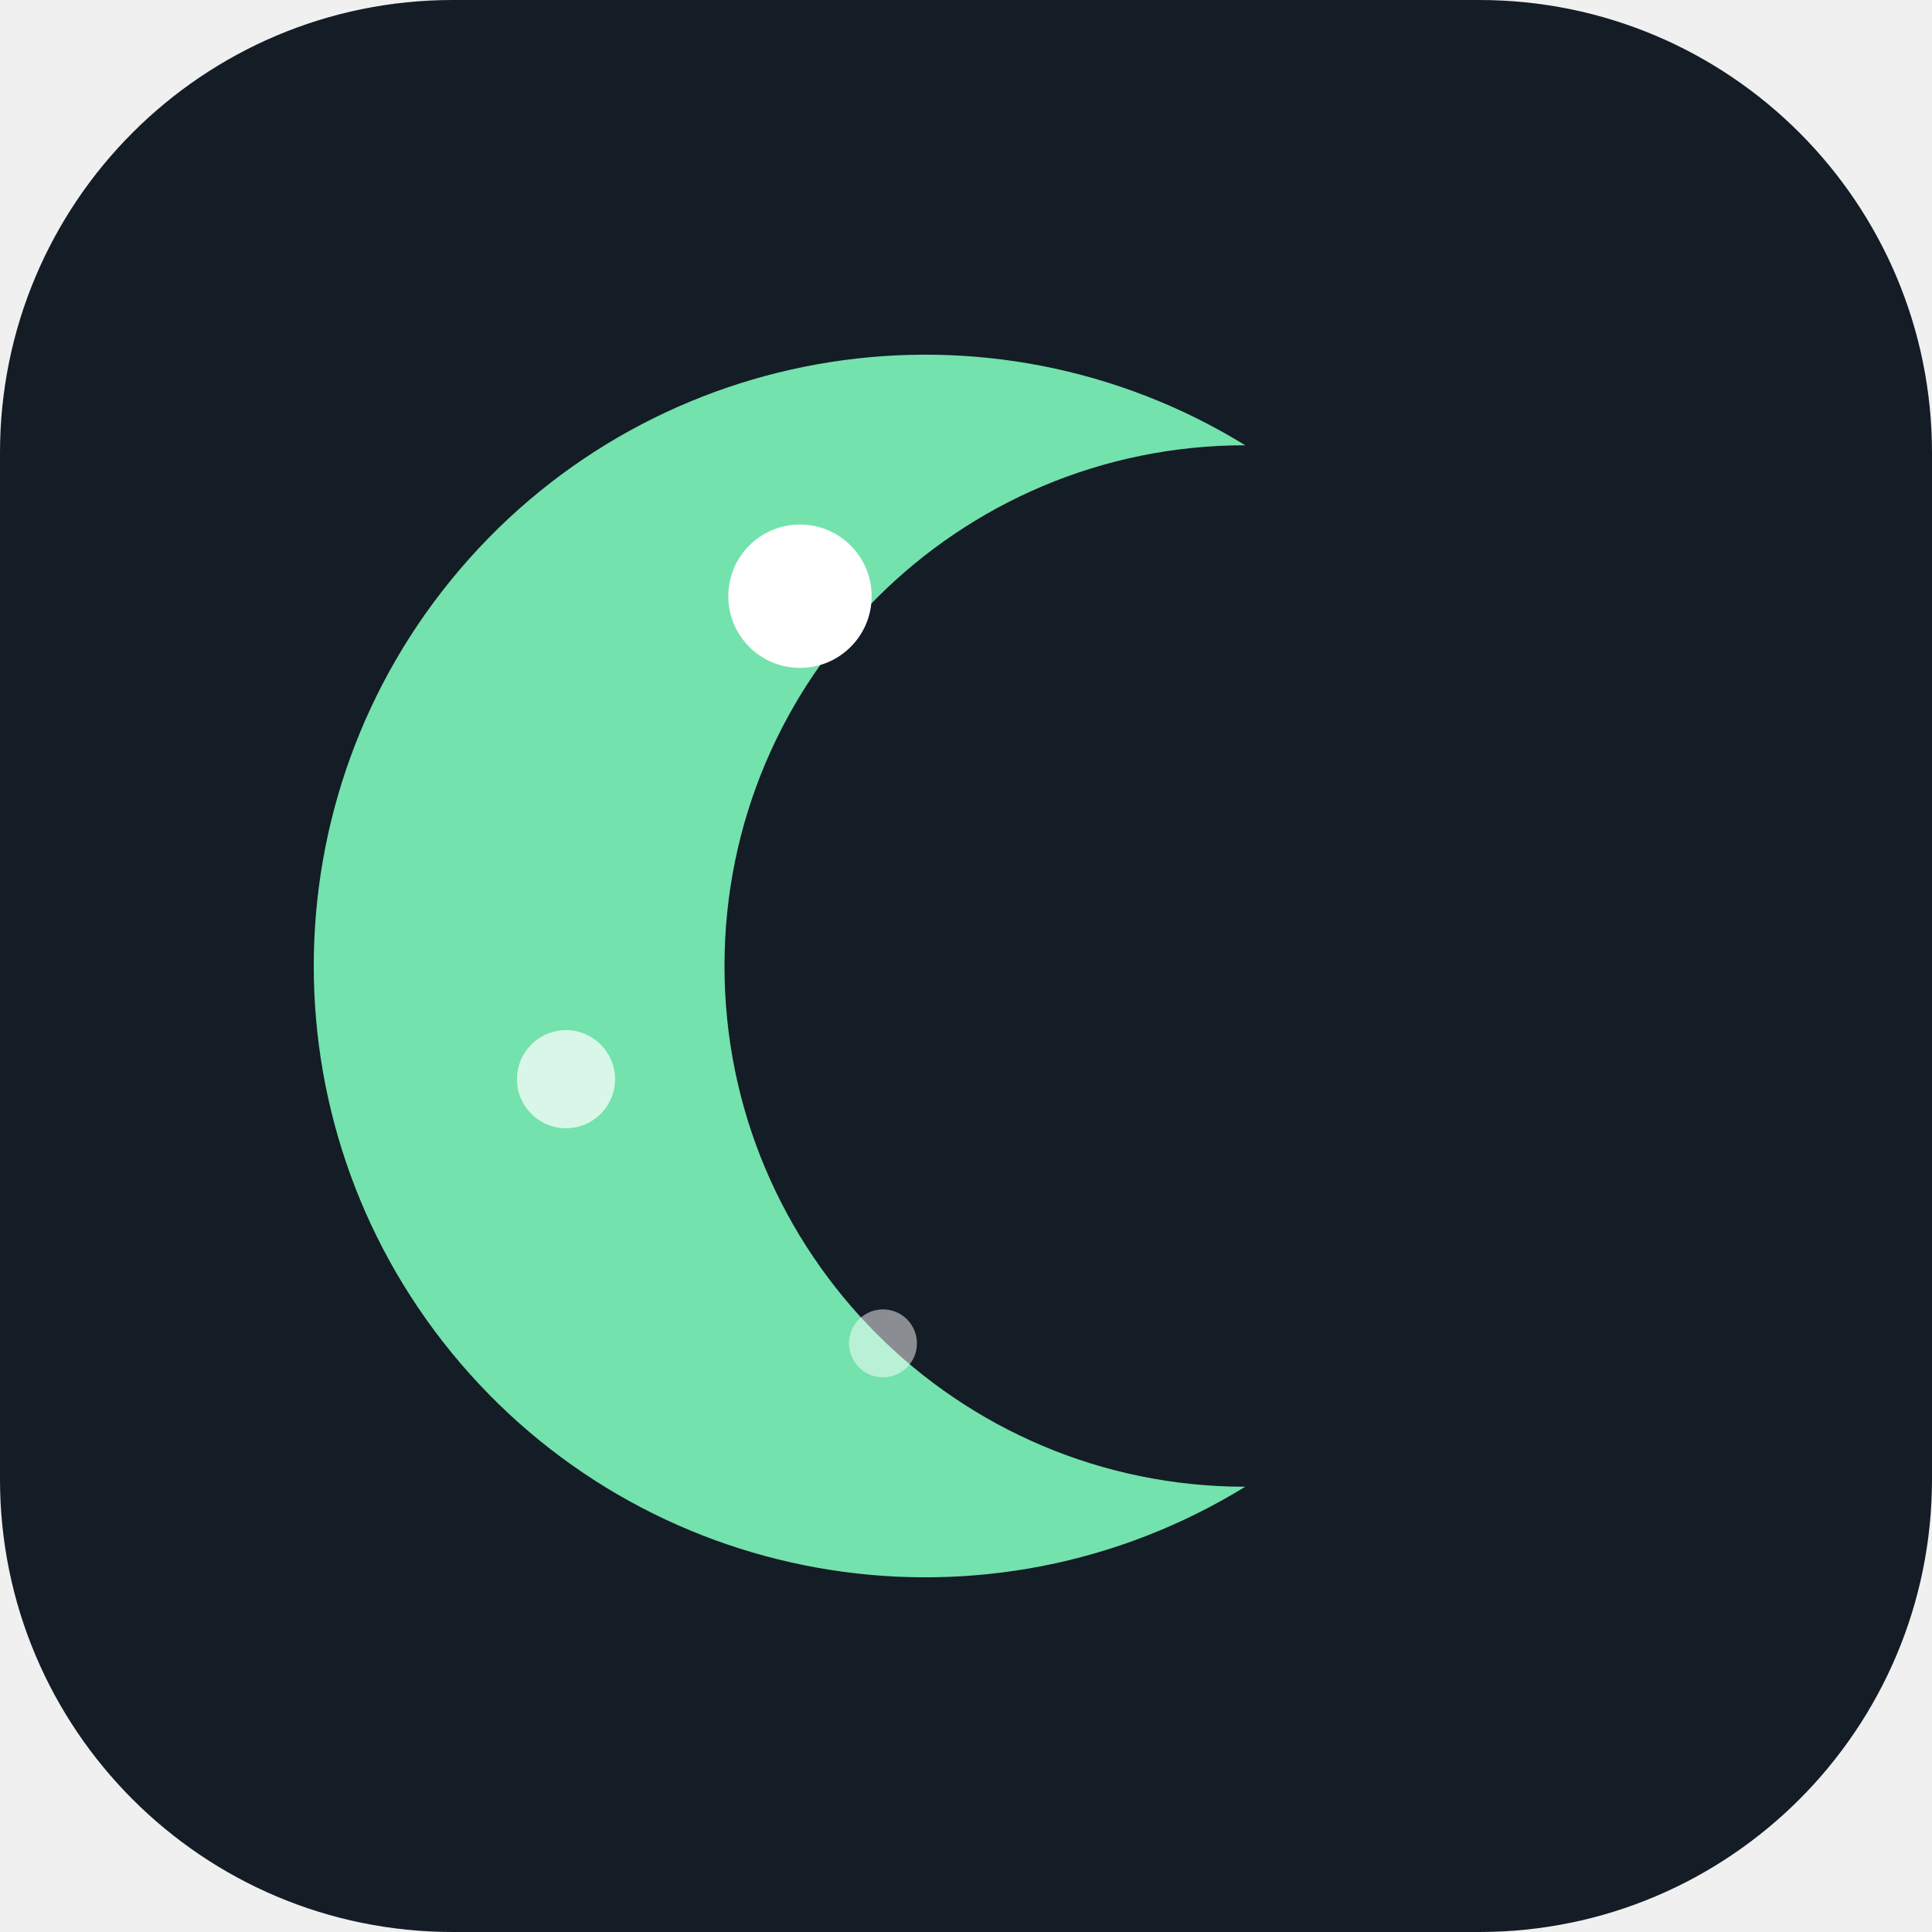
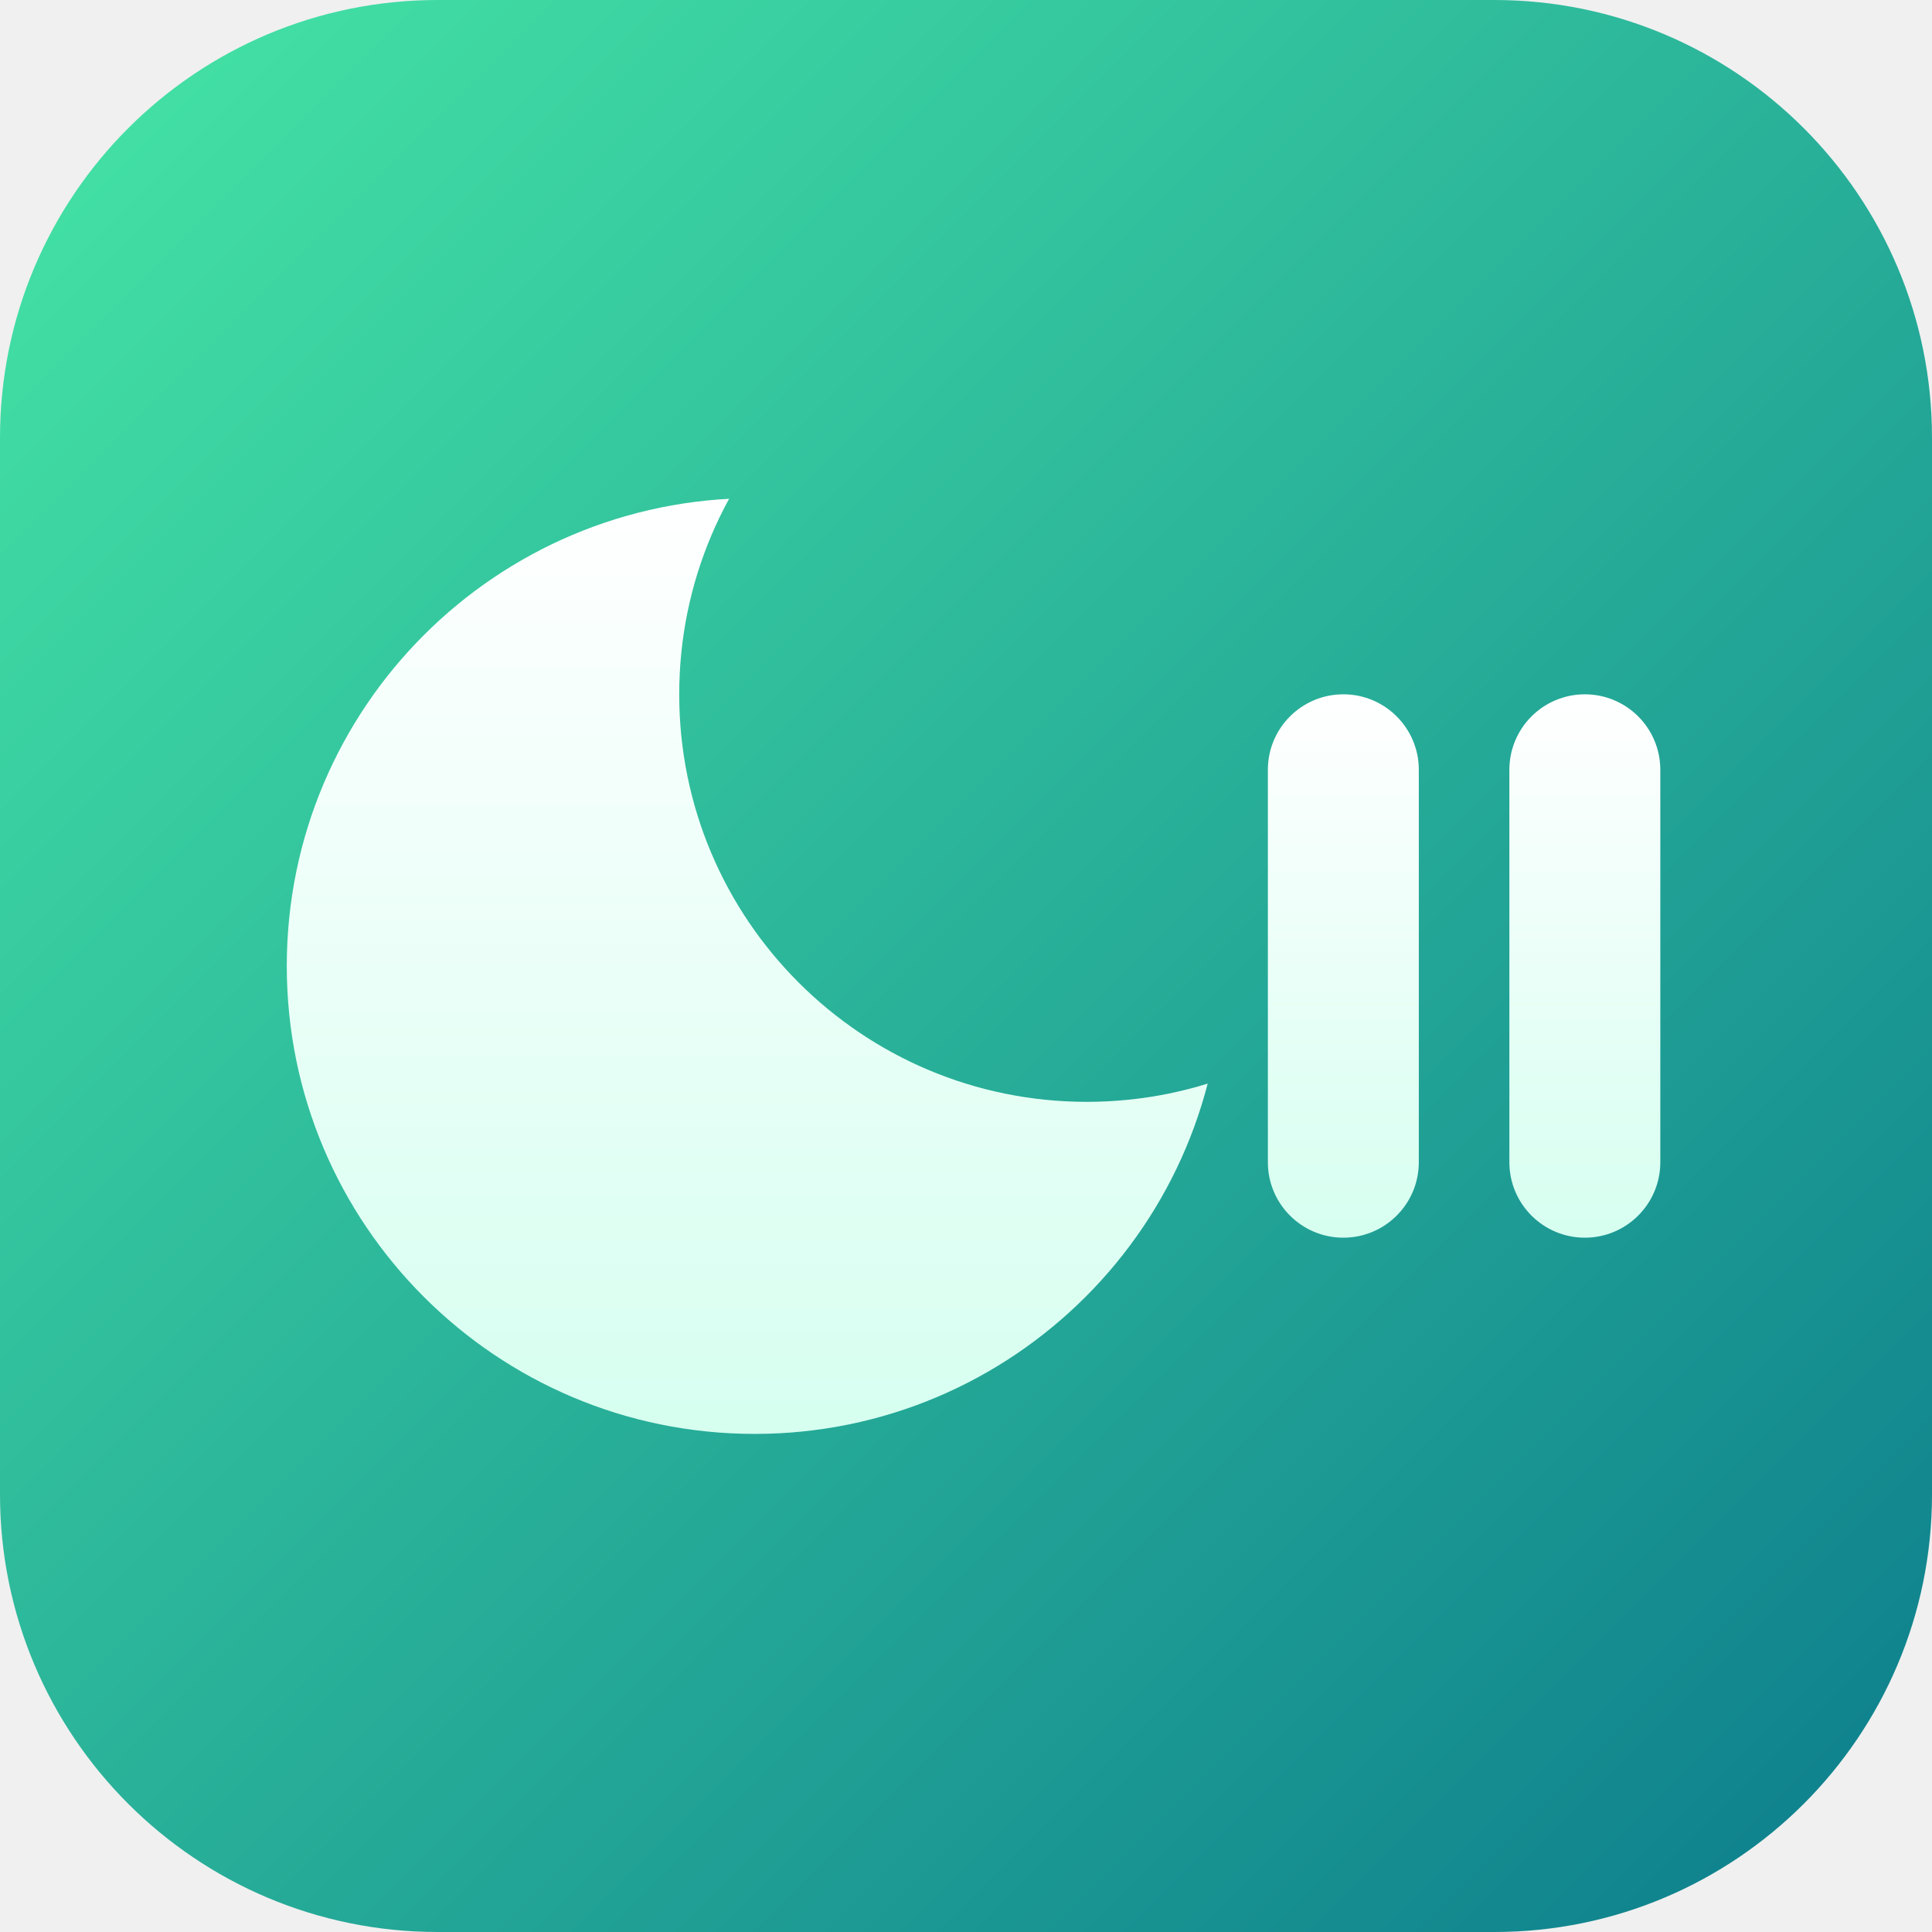
- <svg xmlns="http://www.w3.org/2000/svg" viewBox="0 0 512 512">
-   <rect width="512" height="512" rx="120" fill="#141C26" />
-   <path d="M330 118a162 162 0 1 0 0 276 138 138 0 1 1 0-276Z" fill="#73E2AC" />
-   <circle cx="212" cy="158" r="19" fill="#FFFFFF" />
-   <circle cx="150" cy="286" r="13" fill="#FFFFFF" opacity=".72" />
-   <circle cx="234" cy="356" r="9" fill="#FFFFFF" opacity=".5" />
+ <svg xmlns="http://www.w3.org/2000/svg" viewBox="0 0 128 128" width="128" height="128">
+   <defs>
+     <linearGradient id="bg" x1="0" y1="0" x2="1" y2="1">
+       <stop offset="0" stop-color="#46E6A6" />
+       <stop offset="1" stop-color="#0C7C8C" />
+     </linearGradient>
+     <linearGradient id="ink" x1="0" y1="0" x2="0" y2="1">
+       <stop offset="0" stop-color="#FFFFFF" />
+       <stop offset="1" stop-color="#D6FFF0" />
+     </linearGradient>
+     <mask id="bite">
+       <rect width="128" height="128" fill="#fff" />
+       <circle cx="72" cy="46" r="27" fill="#000" />
+     </mask>
+   </defs>
+   <rect width="128" height="128" rx="29" fill="url(#bg)" />
+   <g mask="url(#bite)">
+     <circle cx="50" cy="64" r="31" fill="url(#ink)" />
+   </g>
+   <rect x="84" y="46" width="10" height="36" rx="5" fill="url(#ink)" />
+   <rect x="100" y="46" width="10" height="36" rx="5" fill="url(#ink)" />
</svg>
